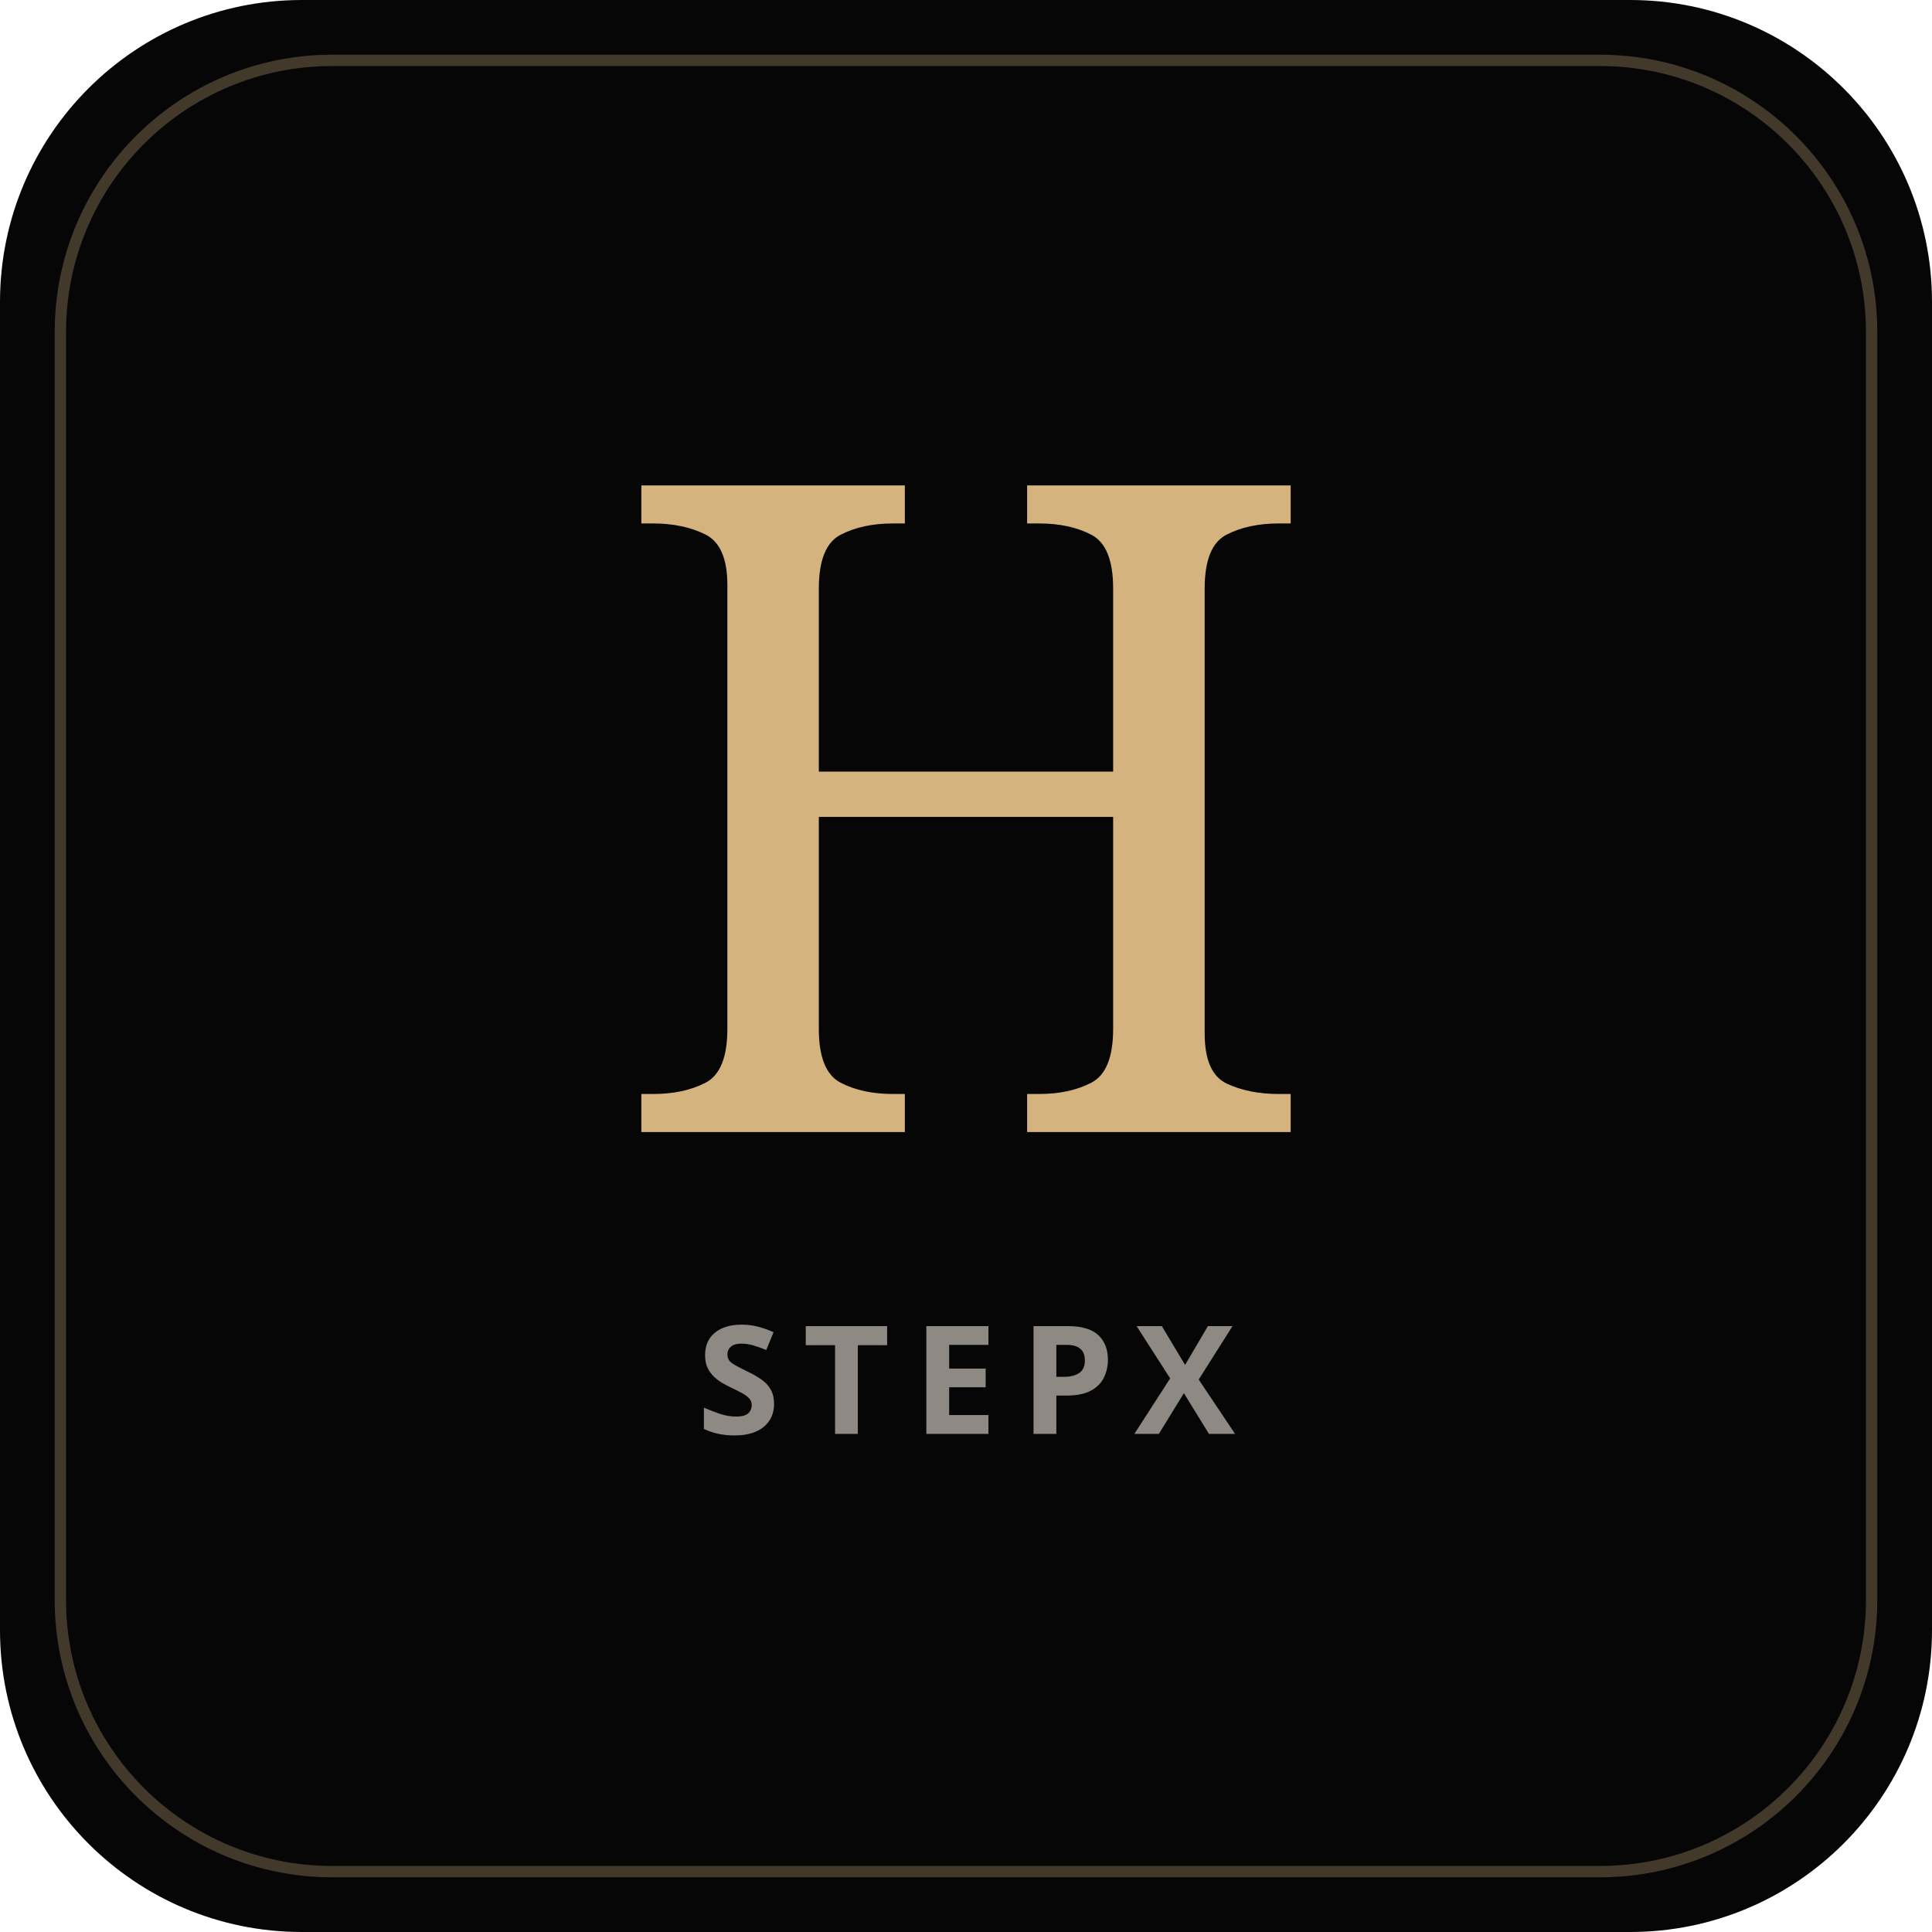
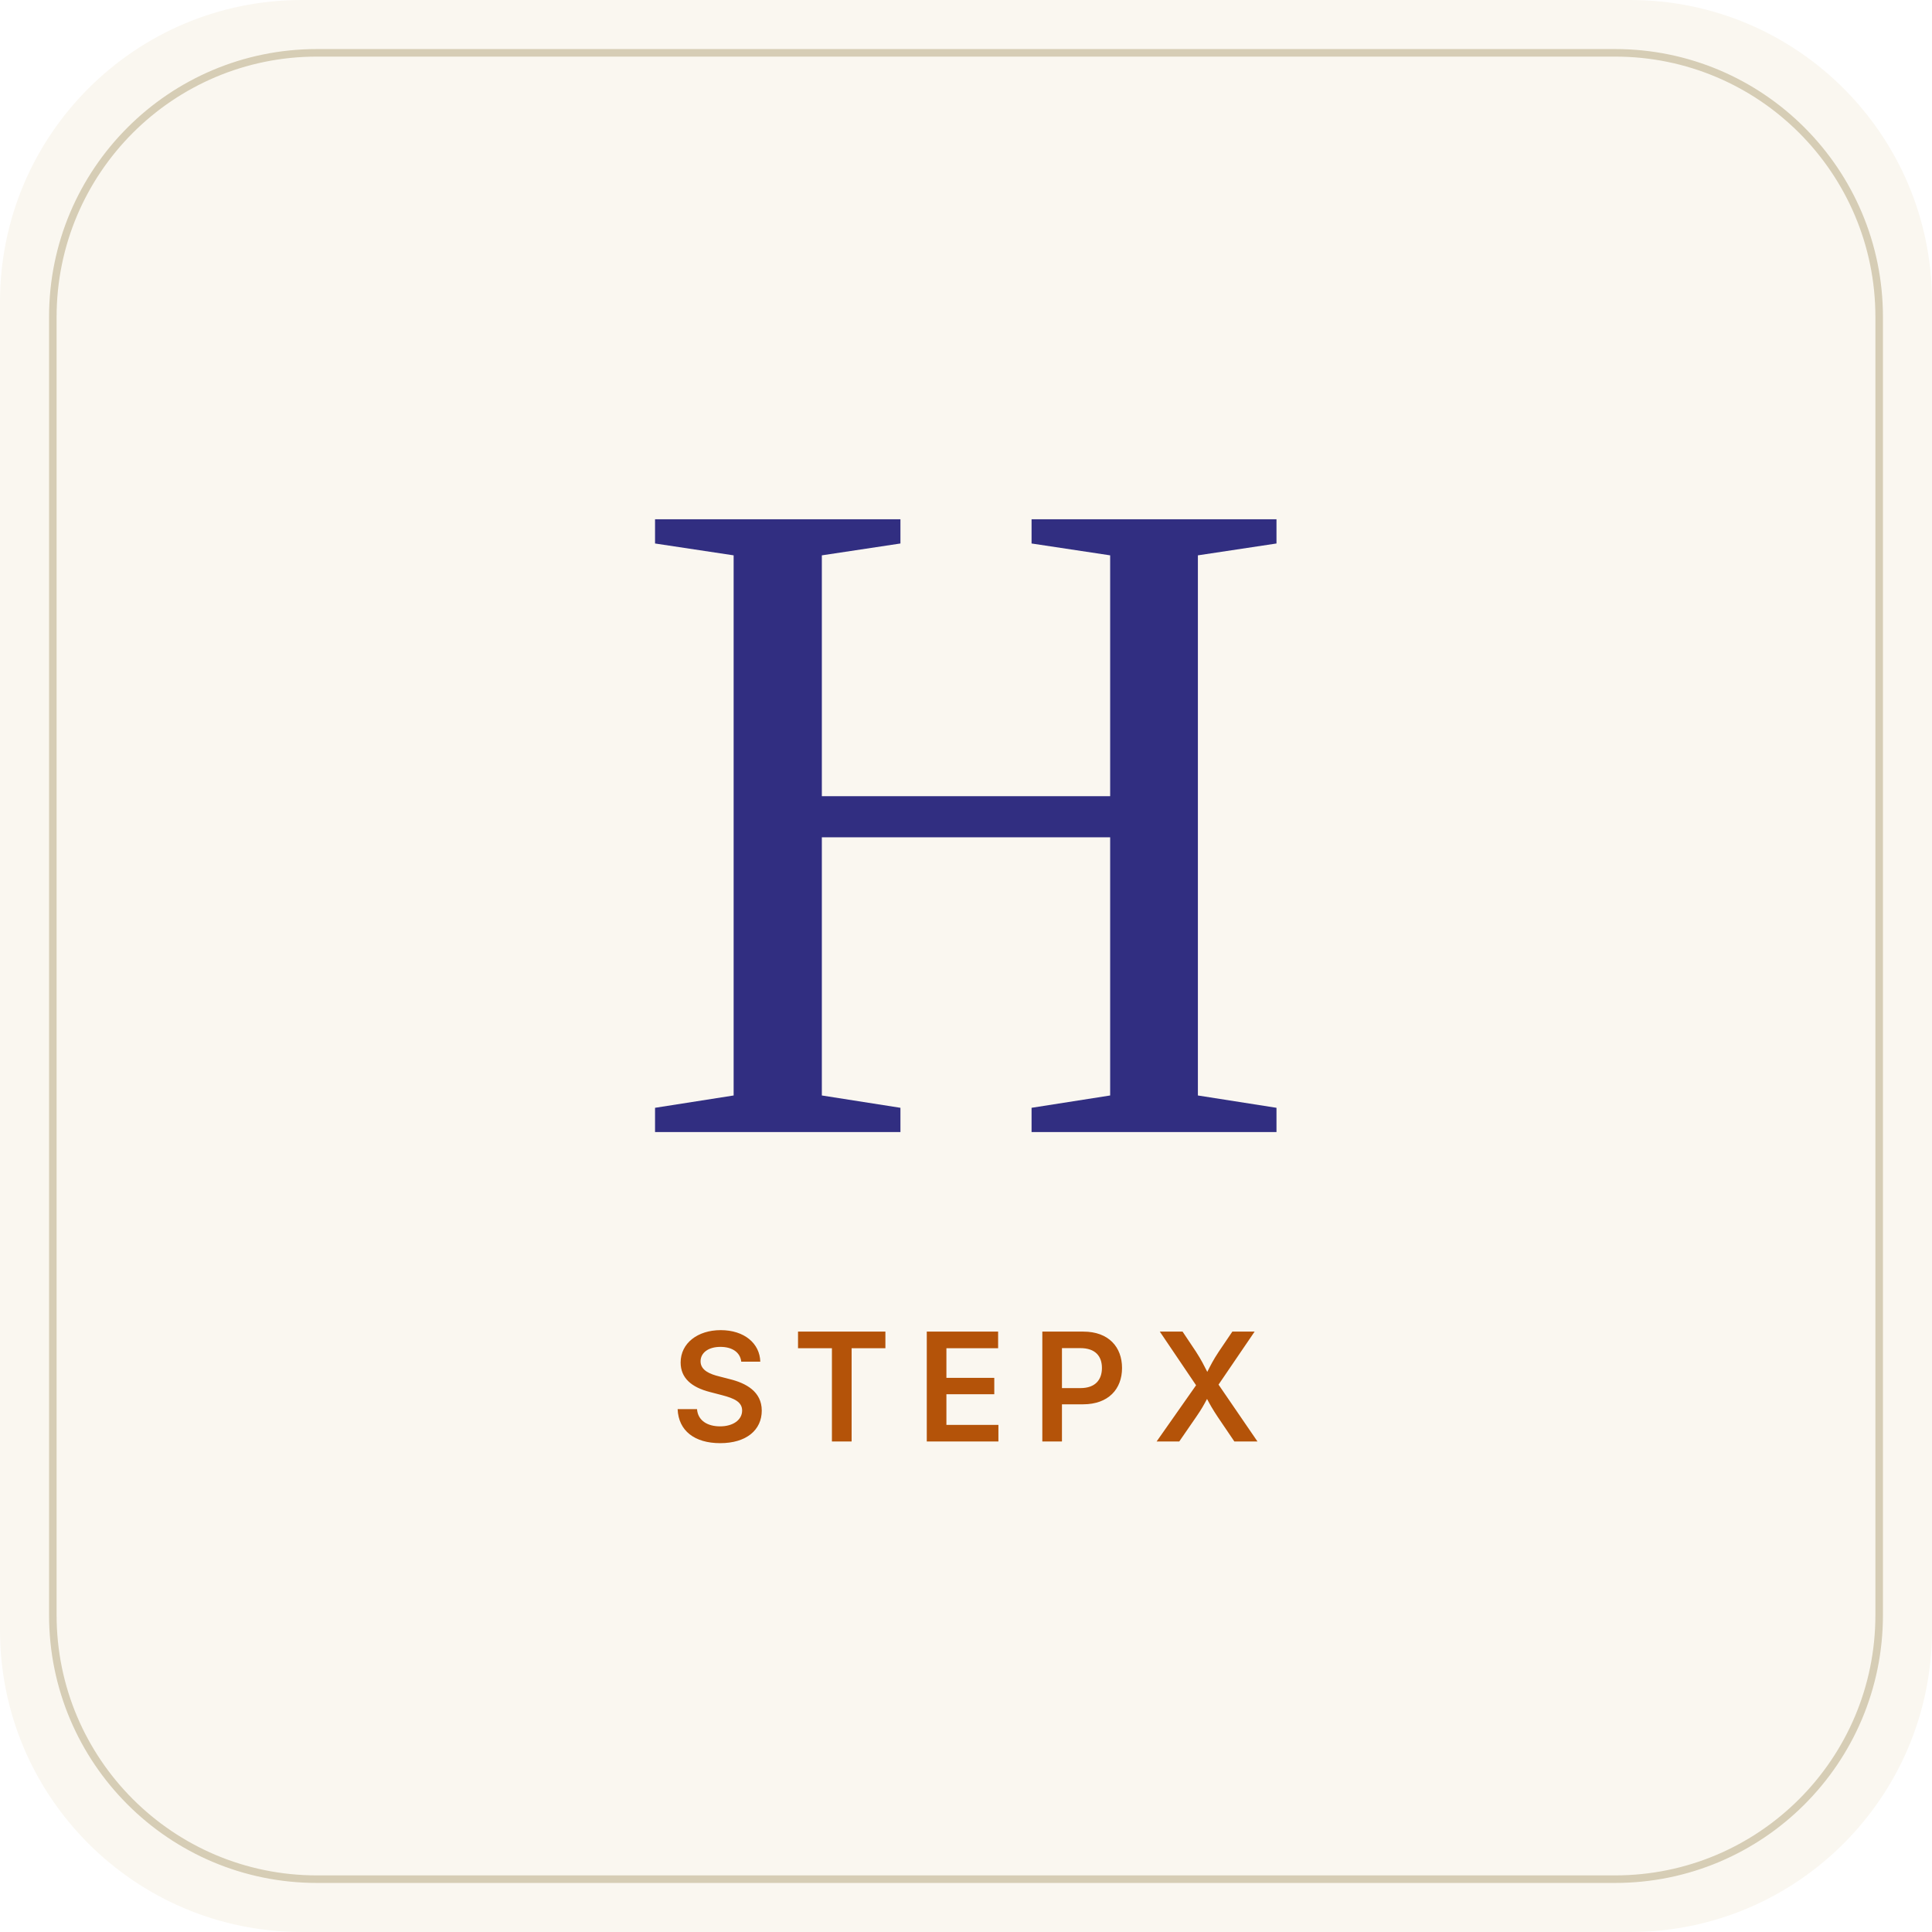
<svg xmlns="http://www.w3.org/2000/svg" width="512" height="512" viewBox="0 0 512 512">
-   <rect width="512" height="512" rx="80" fill="#060607" />
-   <rect x="16" y="16" width="480" height="480" rx="72" fill="#060607" stroke="#D4B37F" stroke-width="3" stroke-opacity="0.3" />
-   <text x="256" y="300" text-anchor="middle" font-family="Georgia, serif" font-size="240" font-weight="400" fill="#D4B37F">H</text>
-   <text x="256" y="380" text-anchor="middle" font-family="system-ui, sans-serif" font-size="40" font-weight="600" letter-spacing="0.15em" fill="#8E8983">STEPX</text>
+   <rect width="512" height="512" rx="80" fill="#FAF7F0" />
+   <rect x="14" y="14" width="484" height="484" rx="70" fill="#FAF7F0" stroke="#D6CDB5" stroke-width="2" />
+   <text x="256" y="300" text-anchor="middle" font-family="Georgia, 'Times New Roman', serif" font-size="248" font-weight="400" fill="#312E81">H</text>
+   <text x="256" y="382" text-anchor="middle" font-family="system-ui, -apple-system, sans-serif" font-size="40" font-weight="600" letter-spacing="0.16em" fill="#B45309">STEPX</text>
</svg>
